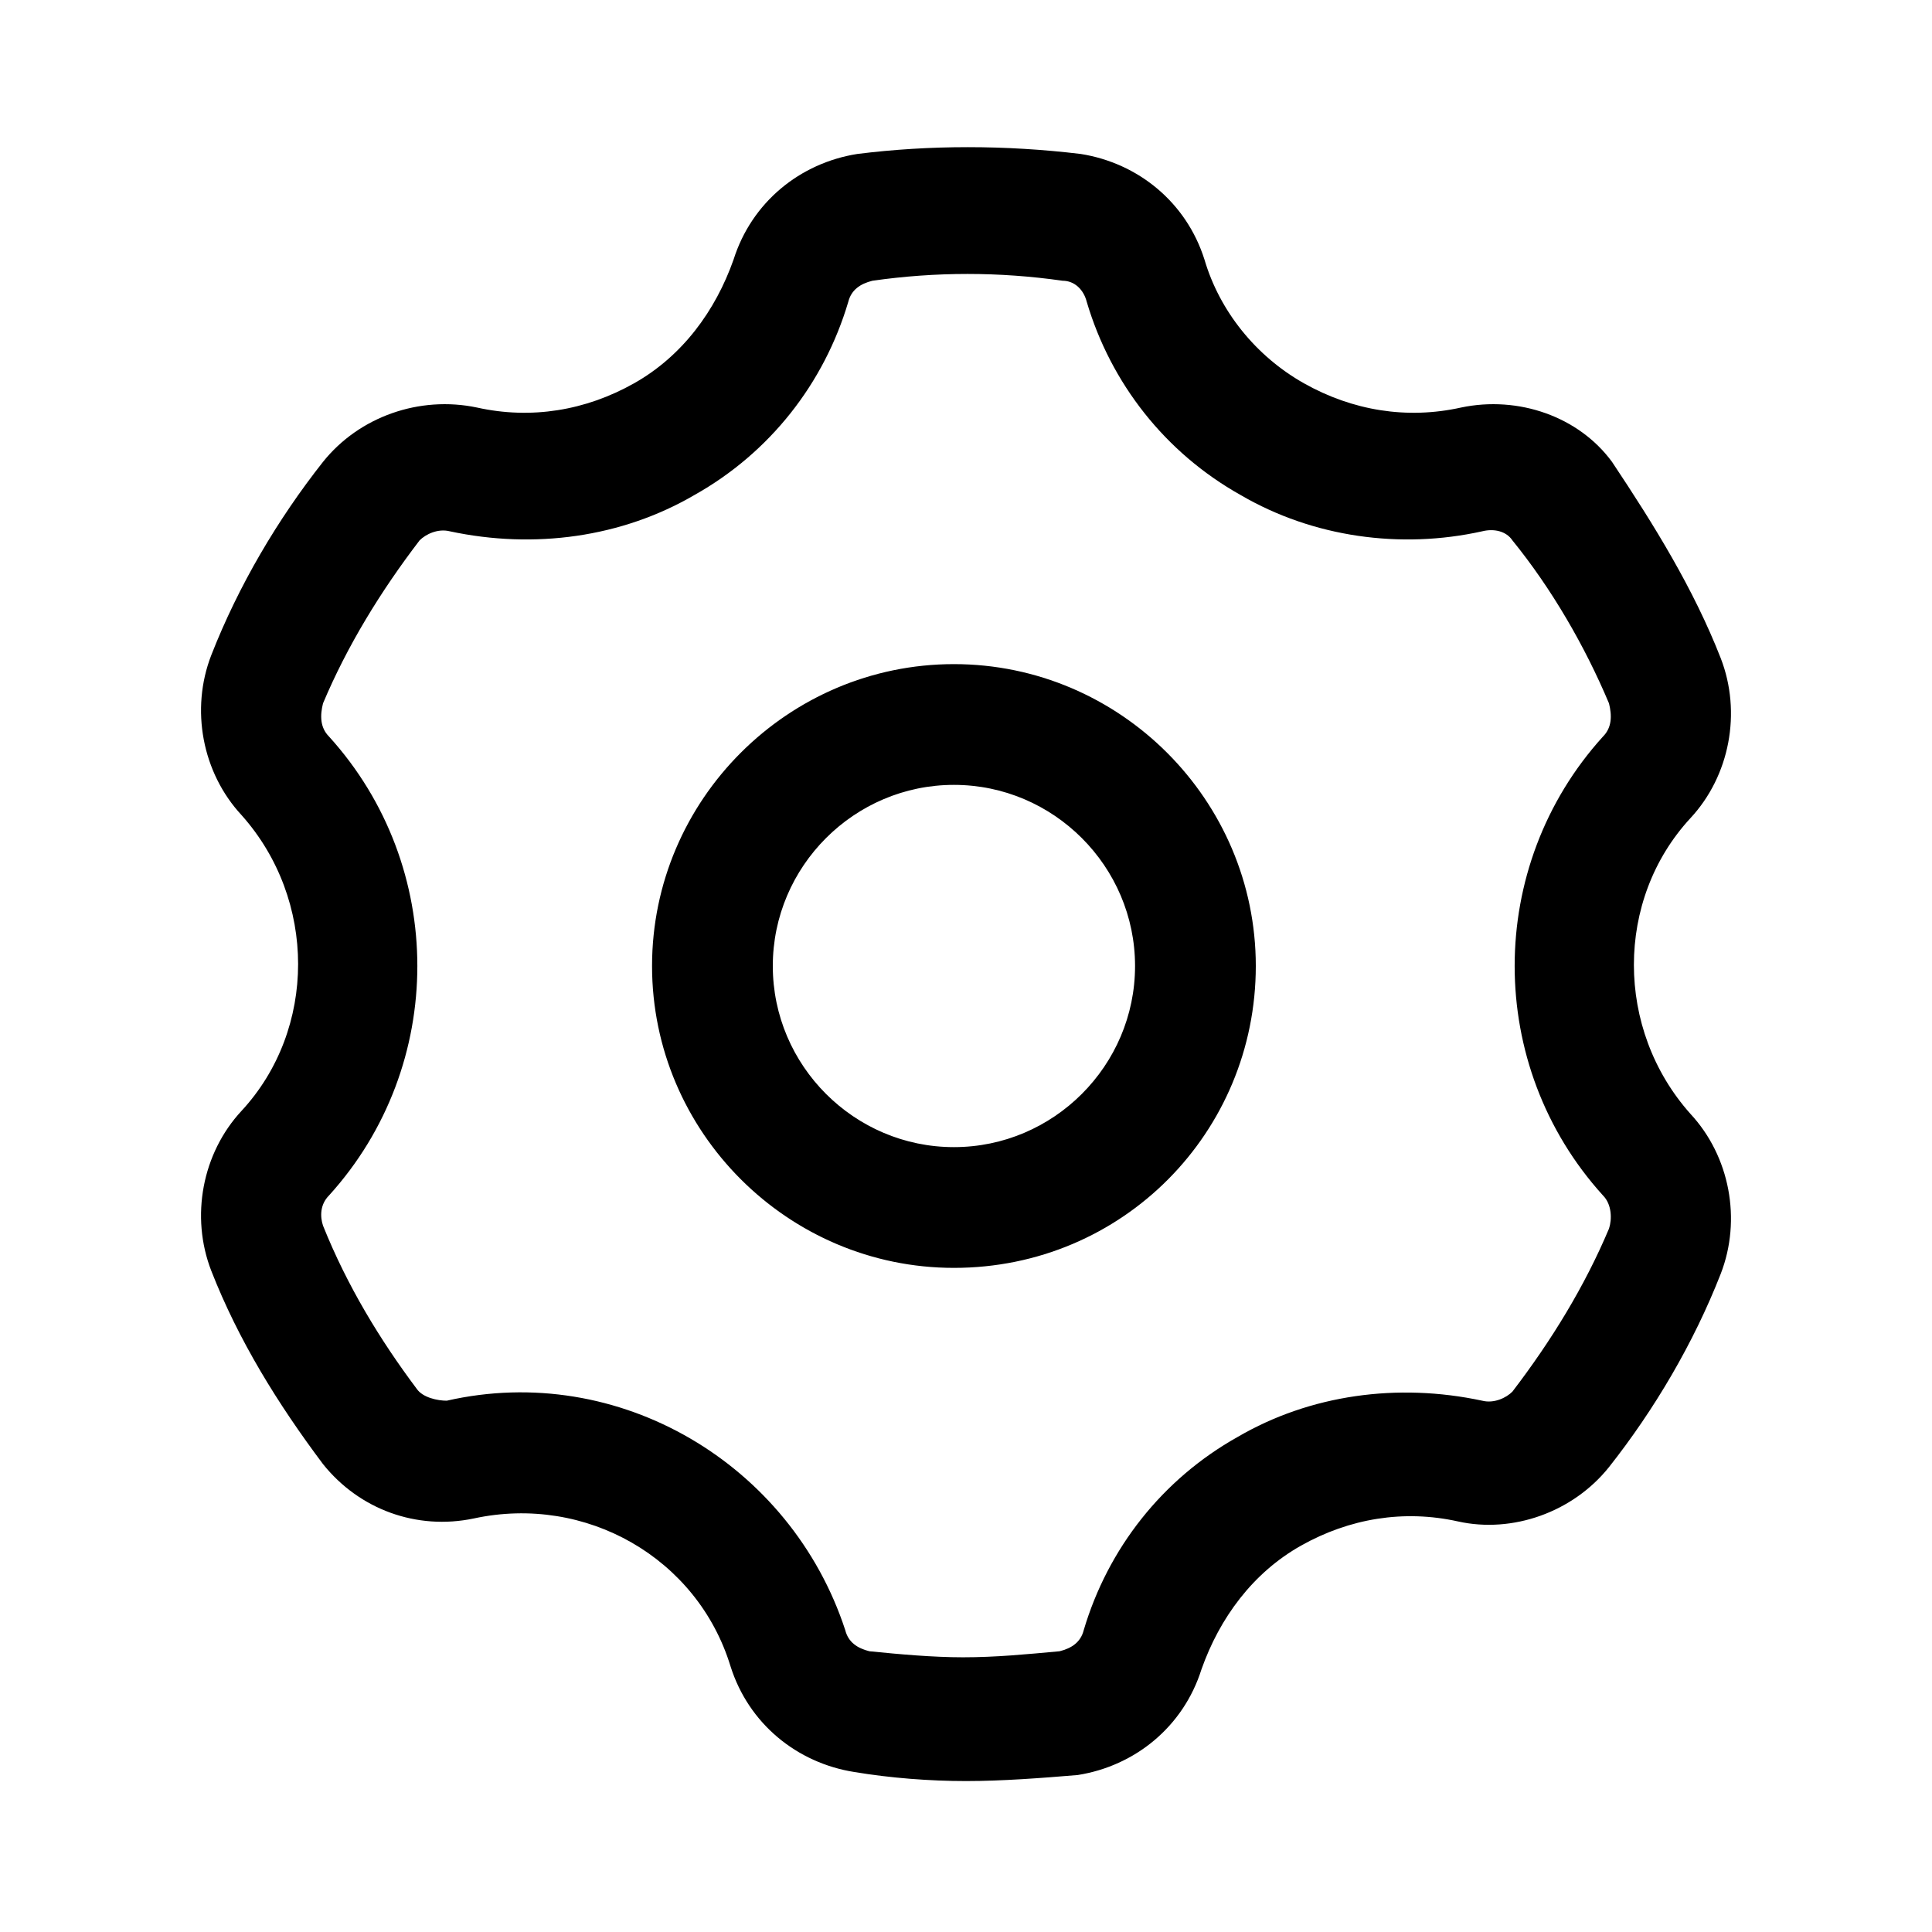
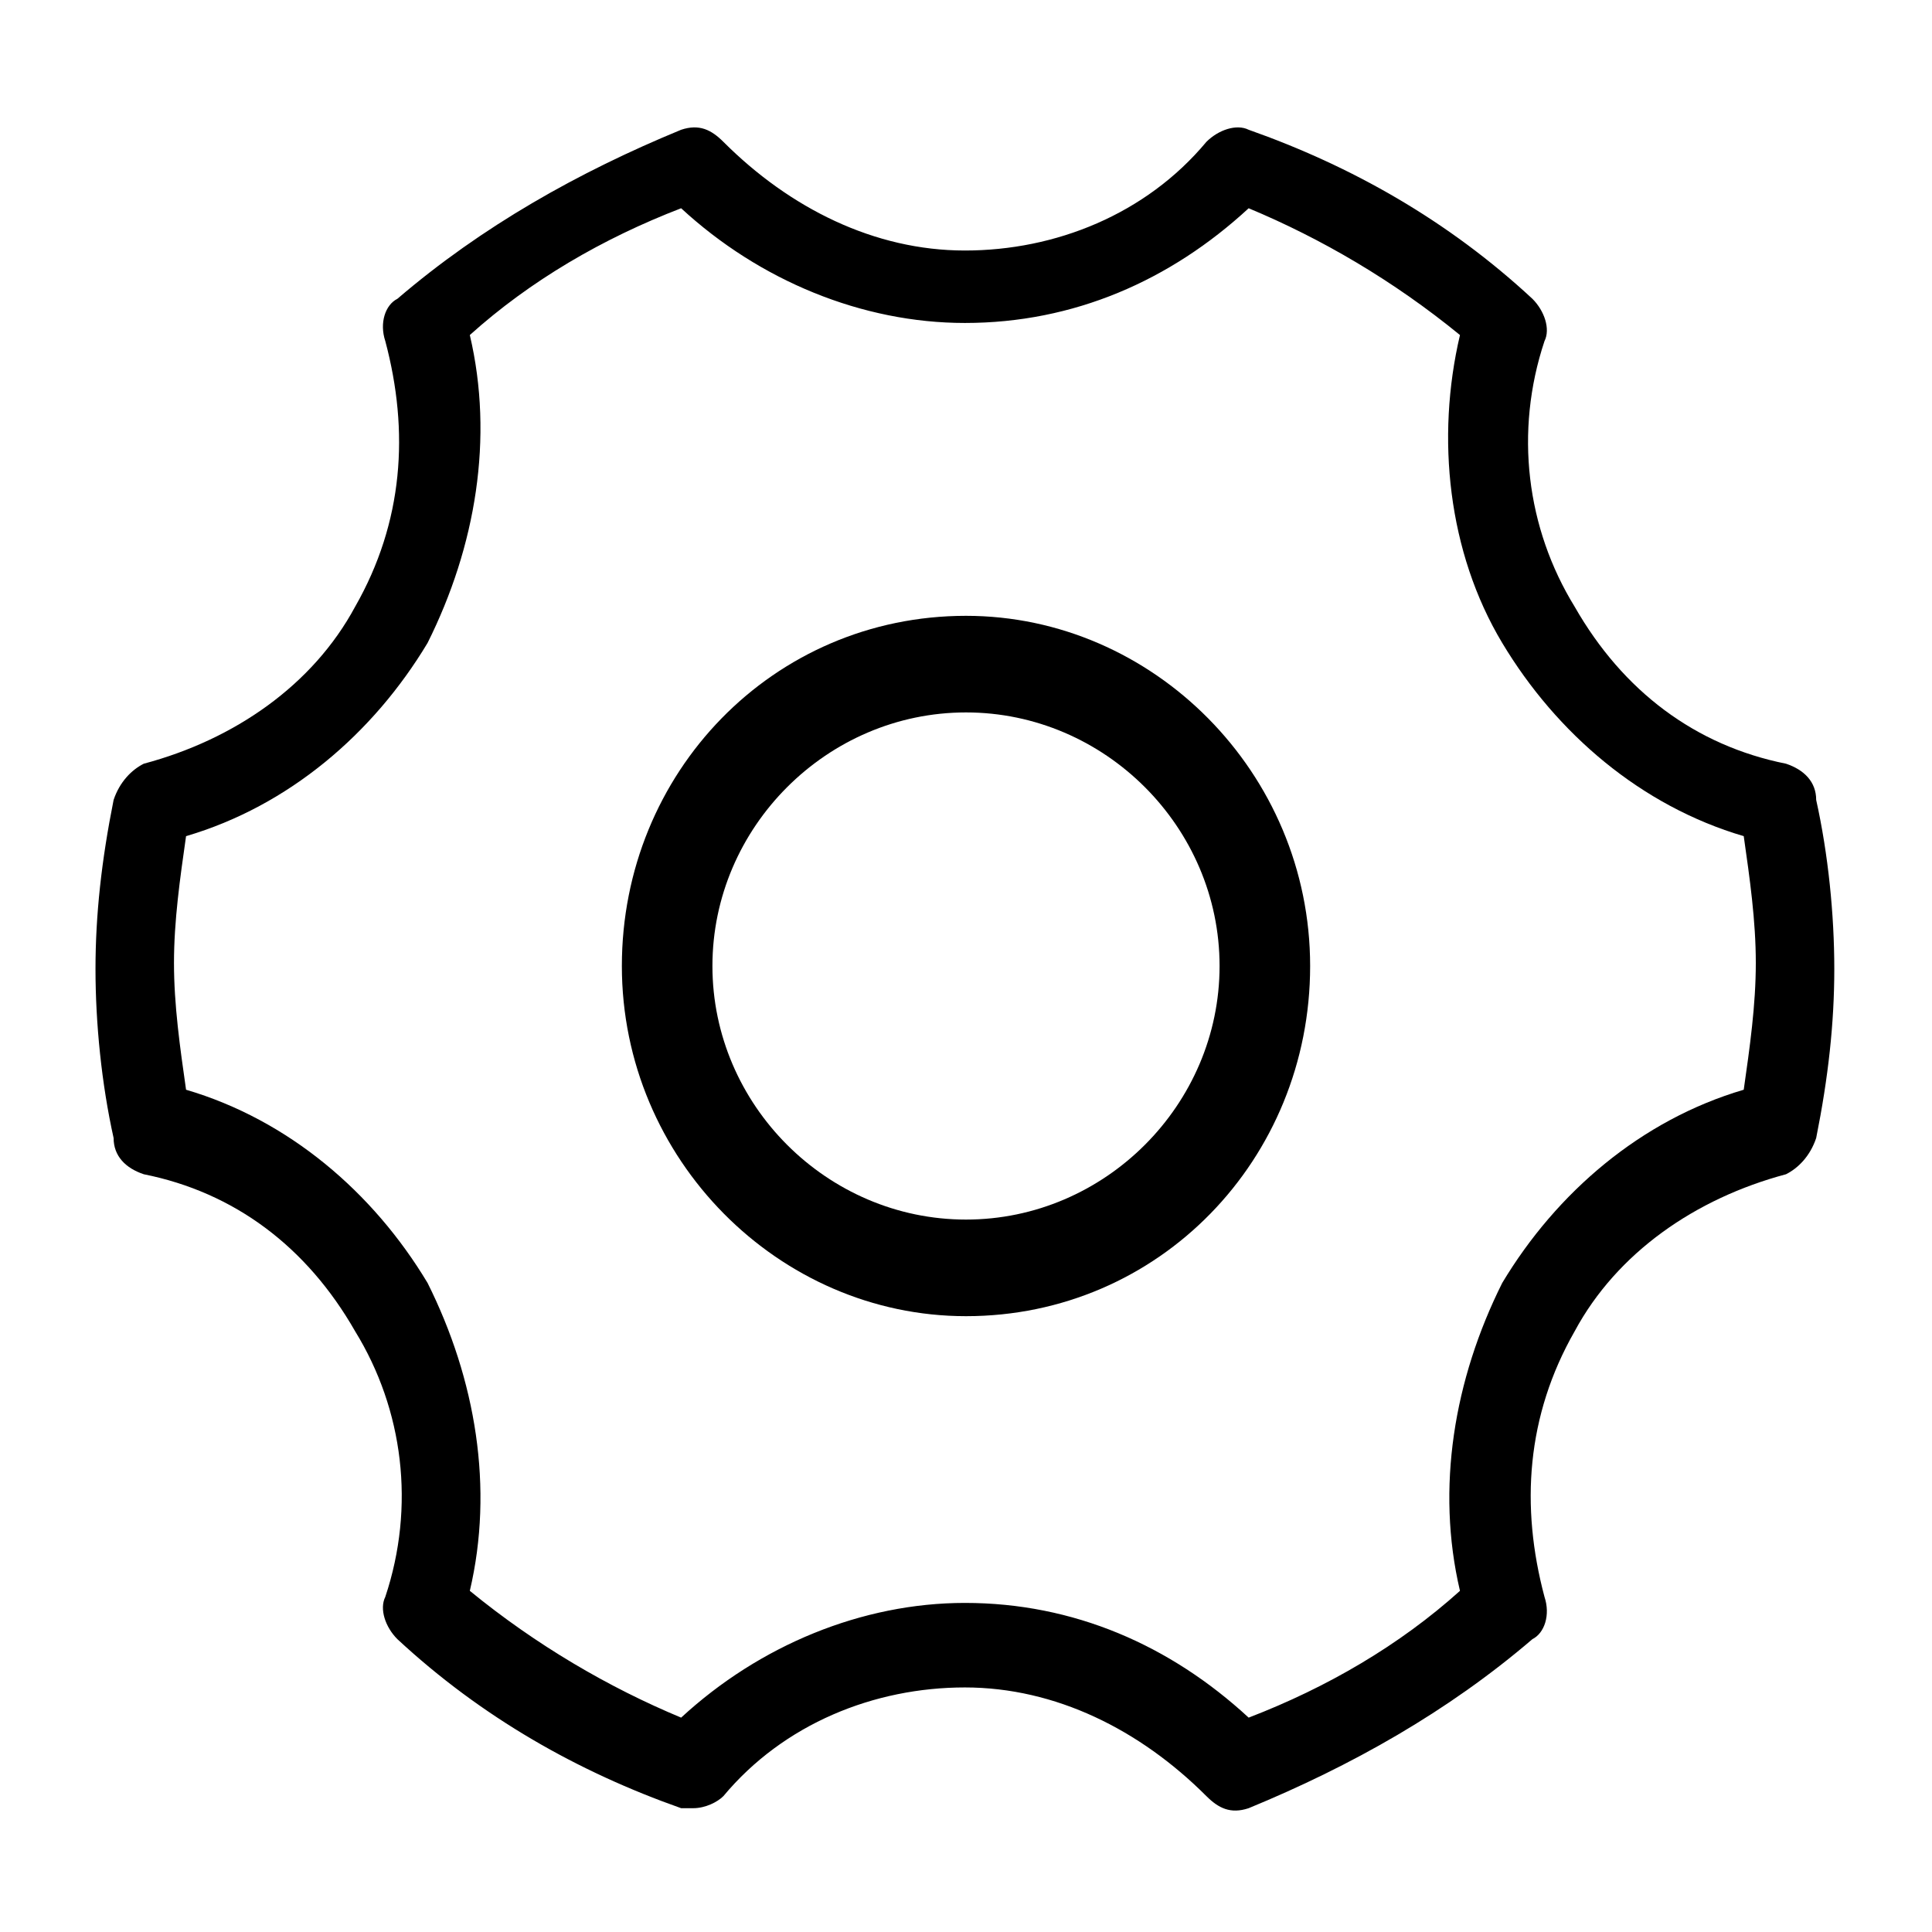
- <svg xmlns="http://www.w3.org/2000/svg" t="1706140277228" class="icon" viewBox="0 0 1024 1024" version="1.1" p-id="9291" width="32" height="32">
-   <path d="M912 348.8c11.2 28.8 4.8 62.4-16 84.8-40 43.2-40 112 0 156.8 20.8 22.4 27.2 56 16 84.8-14.4 36.8-35.2 72-59.2 102.4-19.2 24-51.2 35.2-80 28.8-28.8-6.4-57.6-1.6-83.2 12.8s-43.2 38.4-52.8 65.6c-9.6 30.4-35.2 51.2-65.6 56-19.2 1.6-40 3.2-59.2 3.2-19.2 0-40-1.6-59.2-4.8-30.4-4.8-56-25.6-65.6-56-17.6-57.6-76.8-91.2-136-78.4-30.4 6.4-60.8-4.8-80-28.8-24-32-44.8-65.6-59.2-102.4-11.2-28.8-4.8-62.4 16-84.8 40-43.2 40-112 0-156.8-20.8-22.4-27.2-56-16-84.8 14.4-36.8 35.2-72 59.2-102.4 19.2-24 51.2-35.2 81.6-28.8 28.8 6.4 57.6 1.6 83.2-12.8s43.2-38.4 52.8-65.6c9.6-30.4 35.2-51.2 65.6-56 38.4-4.8 78.4-4.8 118.4 0 30.4 4.8 56 25.6 65.6 56 8 27.2 27.2 51.2 52.8 65.6 25.6 14.4 54.4 19.2 83.2 12.8 30.4-6.4 62.4 4.8 80 28.8 22.4 33.6 43.2 67.2 57.6 104z m-59.2 24c-12.8-30.4-30.4-60.8-51.2-86.4-3.2-4.8-9.6-6.4-16-4.8-43.2 9.6-89.6 3.2-128-19.2-40-22.4-68.8-59.2-81.6-102.4-1.6-6.4-6.4-11.2-12.8-11.2-33.6-4.8-67.2-4.8-100.8 0-6.4 1.6-11.2 4.8-12.8 11.2-12.8 43.2-41.6 80-81.6 102.4-38.4 22.4-84.8 28.8-129.6 19.2-6.4-1.6-12.8 1.6-16 4.8-20.8 27.2-38.4 56-51.2 86.4-1.6 6.4-1.6 12.8 3.2 17.6 62.4 68.8 62.4 174.4 0 243.2-4.8 4.8-4.8 11.2-3.2 16 12.8 32 30.4 60.8 49.6 86.4 3.2 4.8 11.2 6.4 16 6.4C328 721.6 419.2 776 448 864c1.6 6.4 6.4 9.6 12.8 11.2 16 1.6 33.6 3.2 49.6 3.2 17.6 0 33.6-1.6 51.2-3.2 6.4-1.6 11.2-4.8 12.8-11.2 12.8-43.2 41.6-80 81.6-102.4 38.4-22.4 84.8-28.8 129.6-19.2 6.4 1.6 12.8-1.6 16-4.8 20.8-27.2 38.4-56 51.2-86.4 1.6-4.8 1.6-12.8-3.2-17.6-62.4-68.8-62.4-174.4 0-243.2 4.8-4.8 4.8-11.2 3.2-17.6zM505.6 672c-88 0-160-72-160-160s72-160 160-160 160 72 160 160-70.4 160-160 160z m0-64c52.8 0 96-43.2 96-96s-43.2-96-96-96-96 43.2-96 96 43.2 96 96 96z" fill="currentColor" p-id="9292" />
+ <svg xmlns="http://www.w3.org/2000/svg" t="1706595439112" class="icon" viewBox="0 0 1024 1024" version="1.1" p-id="4209" width="32" height="32">
+   <path d="M512 697.6c102.4 0 182.4-83.2 182.4-185.6 0-102.4-83.2-185.6-182.4-185.6-102.4 0-182.4 83.2-182.4 185.6C329.6 614.4 412.8 697.6 512 697.6L512 697.6zM512 646.4c-73.6 0-134.4-60.8-134.4-134.4 0-73.6 60.8-134.4 134.4-134.4 73.6 0 134.4 60.8 134.4 134.4C646.4 585.6 585.6 646.4 512 646.4L512 646.4z" p-id="4210" fill="currentColor" />
+   <path d="M249.015 843.179c35.2 28.8 73.6 51.2 112 67.2 41.6-38.4 96-60.8 150.4-60.8 57.6 0 108.8 22.4 150.4 60.8 41.6-16 80-38.4 112-67.2-12.8-54.4-3.2-112 22.4-163.2 28.8-48 73.6-86.4 128-102.4 3.2-22.4 6.4-44.8 6.4-67.2 0-22.4-3.2-44.8-6.4-67.2-54.4-16-99.2-54.4-128-102.4-28.8-48-35.2-108.8-22.4-163.2-35.2-28.8-73.6-51.2-112-67.2-41.6 38.4-92.8 60.8-150.4 60.8-54.4 0-108.8-22.4-150.4-60.8-41.6 16-80 38.4-112 67.2 12.8 54.4 3.2 112-22.4 163.2-28.8 48-73.6 86.4-128 102.4-3.2 22.4-6.4 44.8-6.4 67.2 0 22.4 3.2 44.8 6.4 67.2 54.4 16 99.2 54.4 128 102.4C252.215 731.179 261.815 788.779 249.015 843.179M361.015 958.379c-54.4-19.2-105.6-48-150.4-89.6-6.4-6.4-9.6-16-6.4-22.4 16-48 9.6-99.2-16-140.8-25.6-44.8-64-73.6-112-83.2-9.6-3.2-16-9.6-16-19.2-6.4-28.8-9.6-60.8-9.6-89.6 0-28.8 3.2-57.6 9.6-89.6 3.2-9.6 9.6-16 16-19.2 48-12.8 89.6-41.6 112-83.2 25.6-44.8 28.8-92.8 16-140.8-3.2-9.6 0-19.2 6.4-22.4 44.8-38.4 96-67.2 150.4-89.6 9.6-3.2 16 0 22.4 6.4 35.2 35.2 80 57.6 128 57.6 48 0 96-19.2 128-57.6 6.4-6.4 16-9.6 22.4-6.4 54.4 19.2 105.6 48 150.4 89.6 6.4 6.4 9.6 16 6.4 22.4-16 48-9.6 99.2 16 140.8 25.6 44.8 64 73.6 112 83.2 9.6 3.2 16 9.6 16 19.2 6.4 28.8 9.6 60.8 9.6 89.6 0 28.8-3.2 57.6-9.6 89.6-3.2 9.6-9.6 16-16 19.2-48 12.8-89.6 41.6-112 83.2-25.6 44.8-28.8 92.8-16 140.8 3.2 9.6 0 19.2-6.4 22.4-44.8 38.4-96 67.2-150.4 89.6-9.6 3.2-16 0-22.4-6.4-35.2-35.2-80-57.6-128-57.6-48 0-96 19.2-128 57.6-3.2 3.2-9.6 6.4-16 6.4C364.215 958.379 361.015 958.379 361.015 958.379z" p-id="4211" fill="currentColor" />
</svg>
